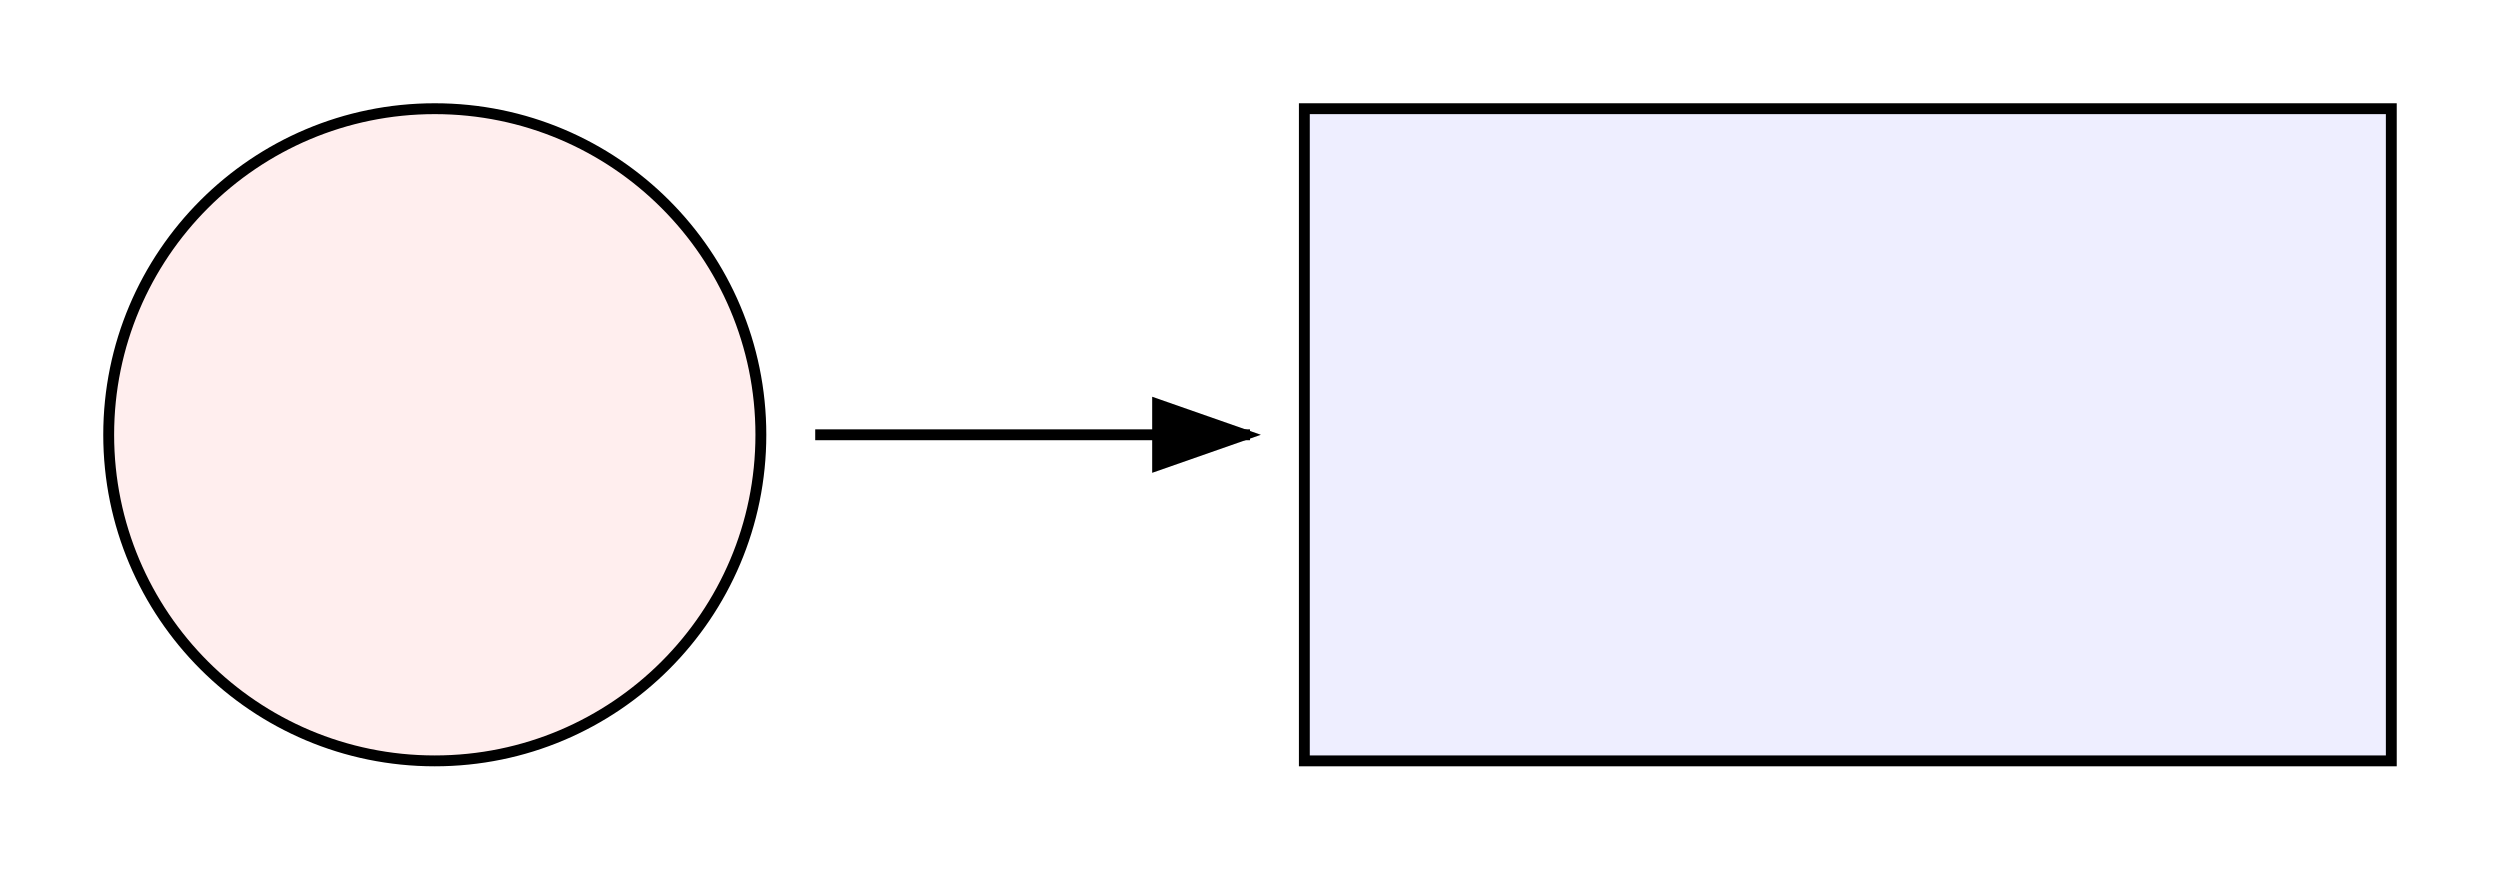
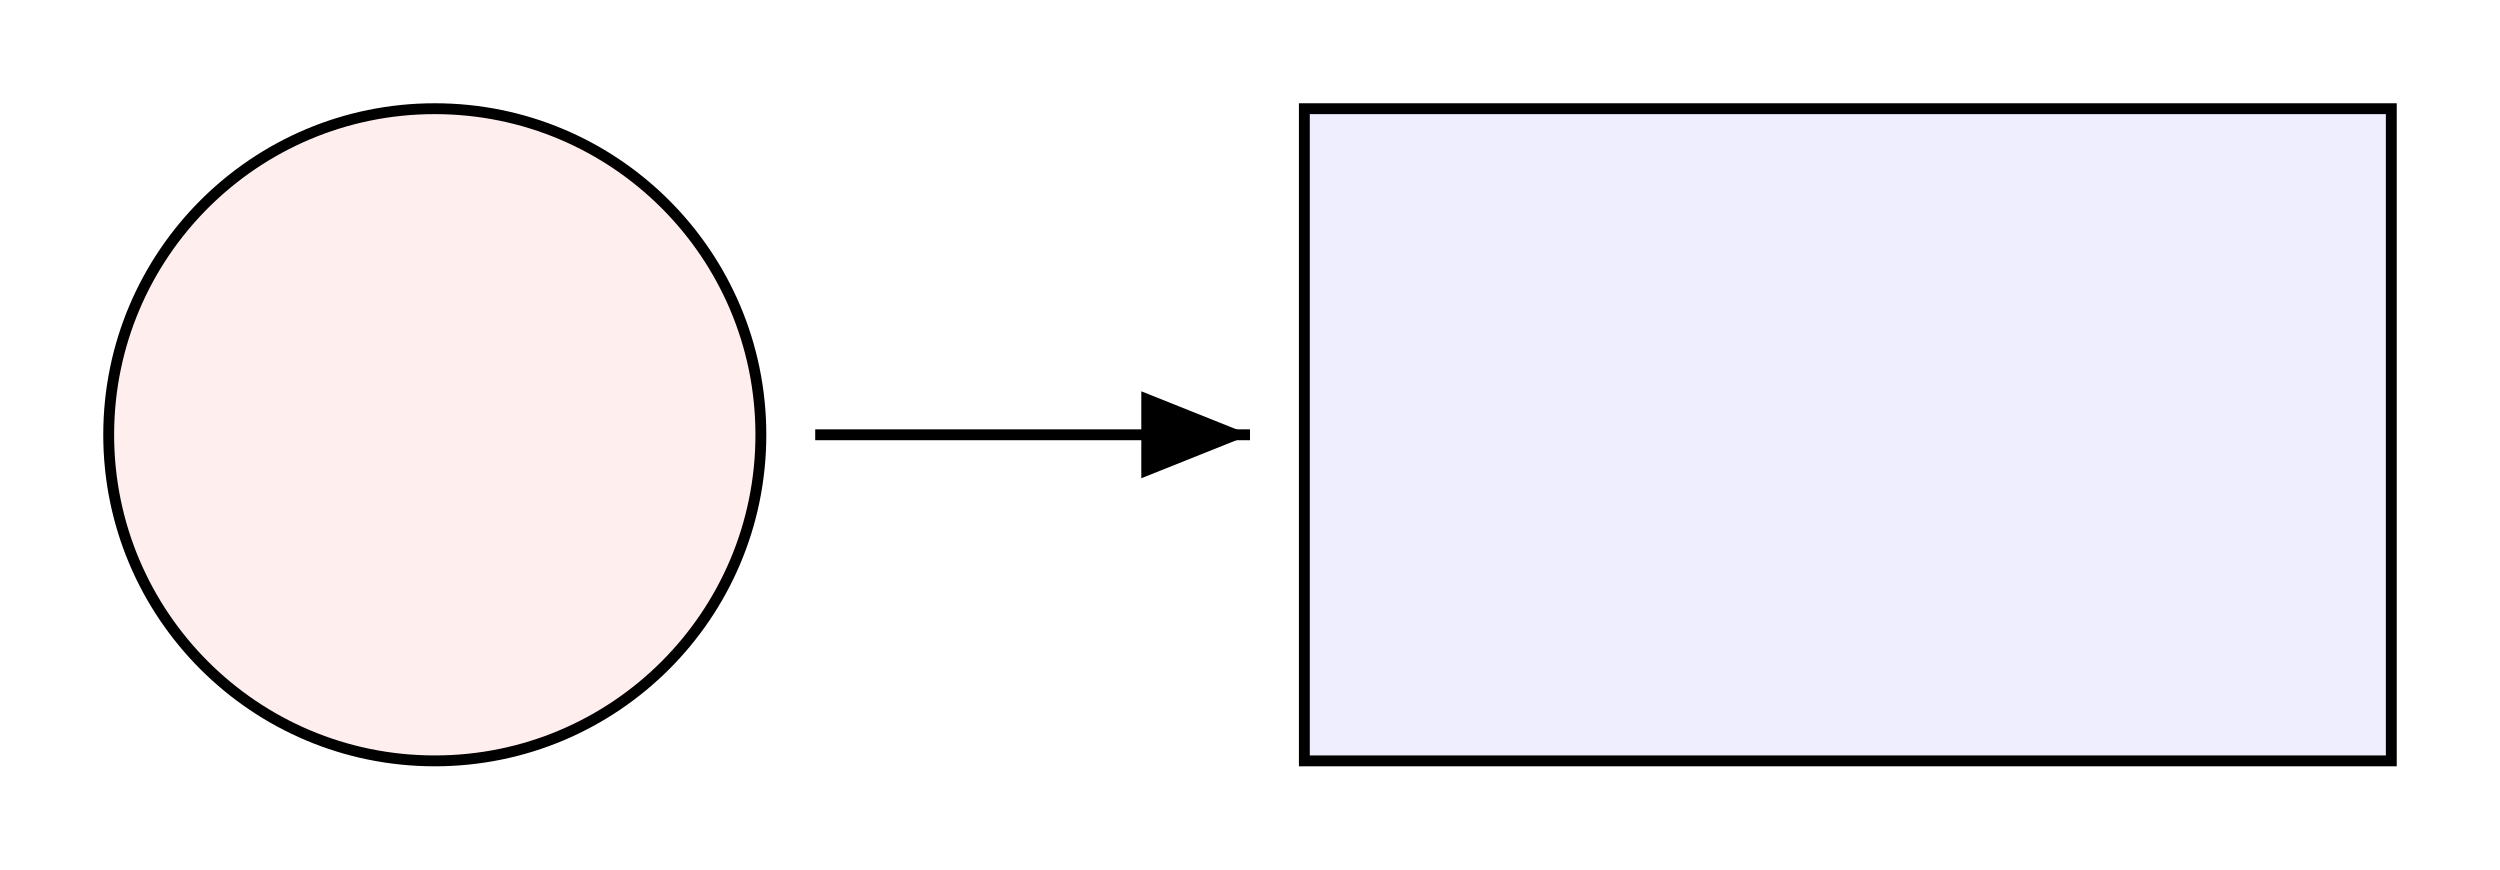
<svg xmlns="http://www.w3.org/2000/svg" width="230.0" height="80.0" viewBox="-10.0 -40.0 230.0 80.0">
  <defs>
-     <marker id="arrowhead" markerWidth="10" markerHeight="7" refX="9" refY="3.5" orient="auto">
-       <polygon points="0 0, 10 3.5, 0 7" fill="black" />
+     <marker id="arrow" viewBox="-10 -4 10 8" refX="0" refY="0" orient="auto" markerWidth="10" markerHeight="8">
+       <g transform="translate(0.0 0.0) rotate(0.0) scale(1.0)">
+         <path d="M -10 -4 L 0 0 L -10 4 Z" fill="black" stroke="none" stroke-width="1" />
+       </g>
    </marker>
  </defs>
  <g transform="translate(0.0 0.0) rotate(0.0) scale(1.0)">
    <g transform="translate(30.0 0.0) rotate(0.0) scale(1.0)">
      <circle cx="0" cy="0" r="30" stroke="black" fill="#fee" />
    </g>
    <g transform="translate(110.0 -30.0) rotate(0.0) scale(1.0)">
      <rect x="0" y="0" width="100" height="60" stroke="black" fill="#eef" />
    </g>
  </g>
  <g transform="translate(0.0 0.0) rotate(0.0) scale(1.0)">
-     <line x1="65.0" y1="0.0" x2="105.0" y2="0.0" stroke="black" stroke-width="1.0" marker-end="url(#arrowhead)" />
+     <path d="M 65.0 0.0 L 105.0 0.0" fill="transparent" stroke="black" stroke-width="1.0" marker-end="url(#arrow)" />
  </g>
</svg>
